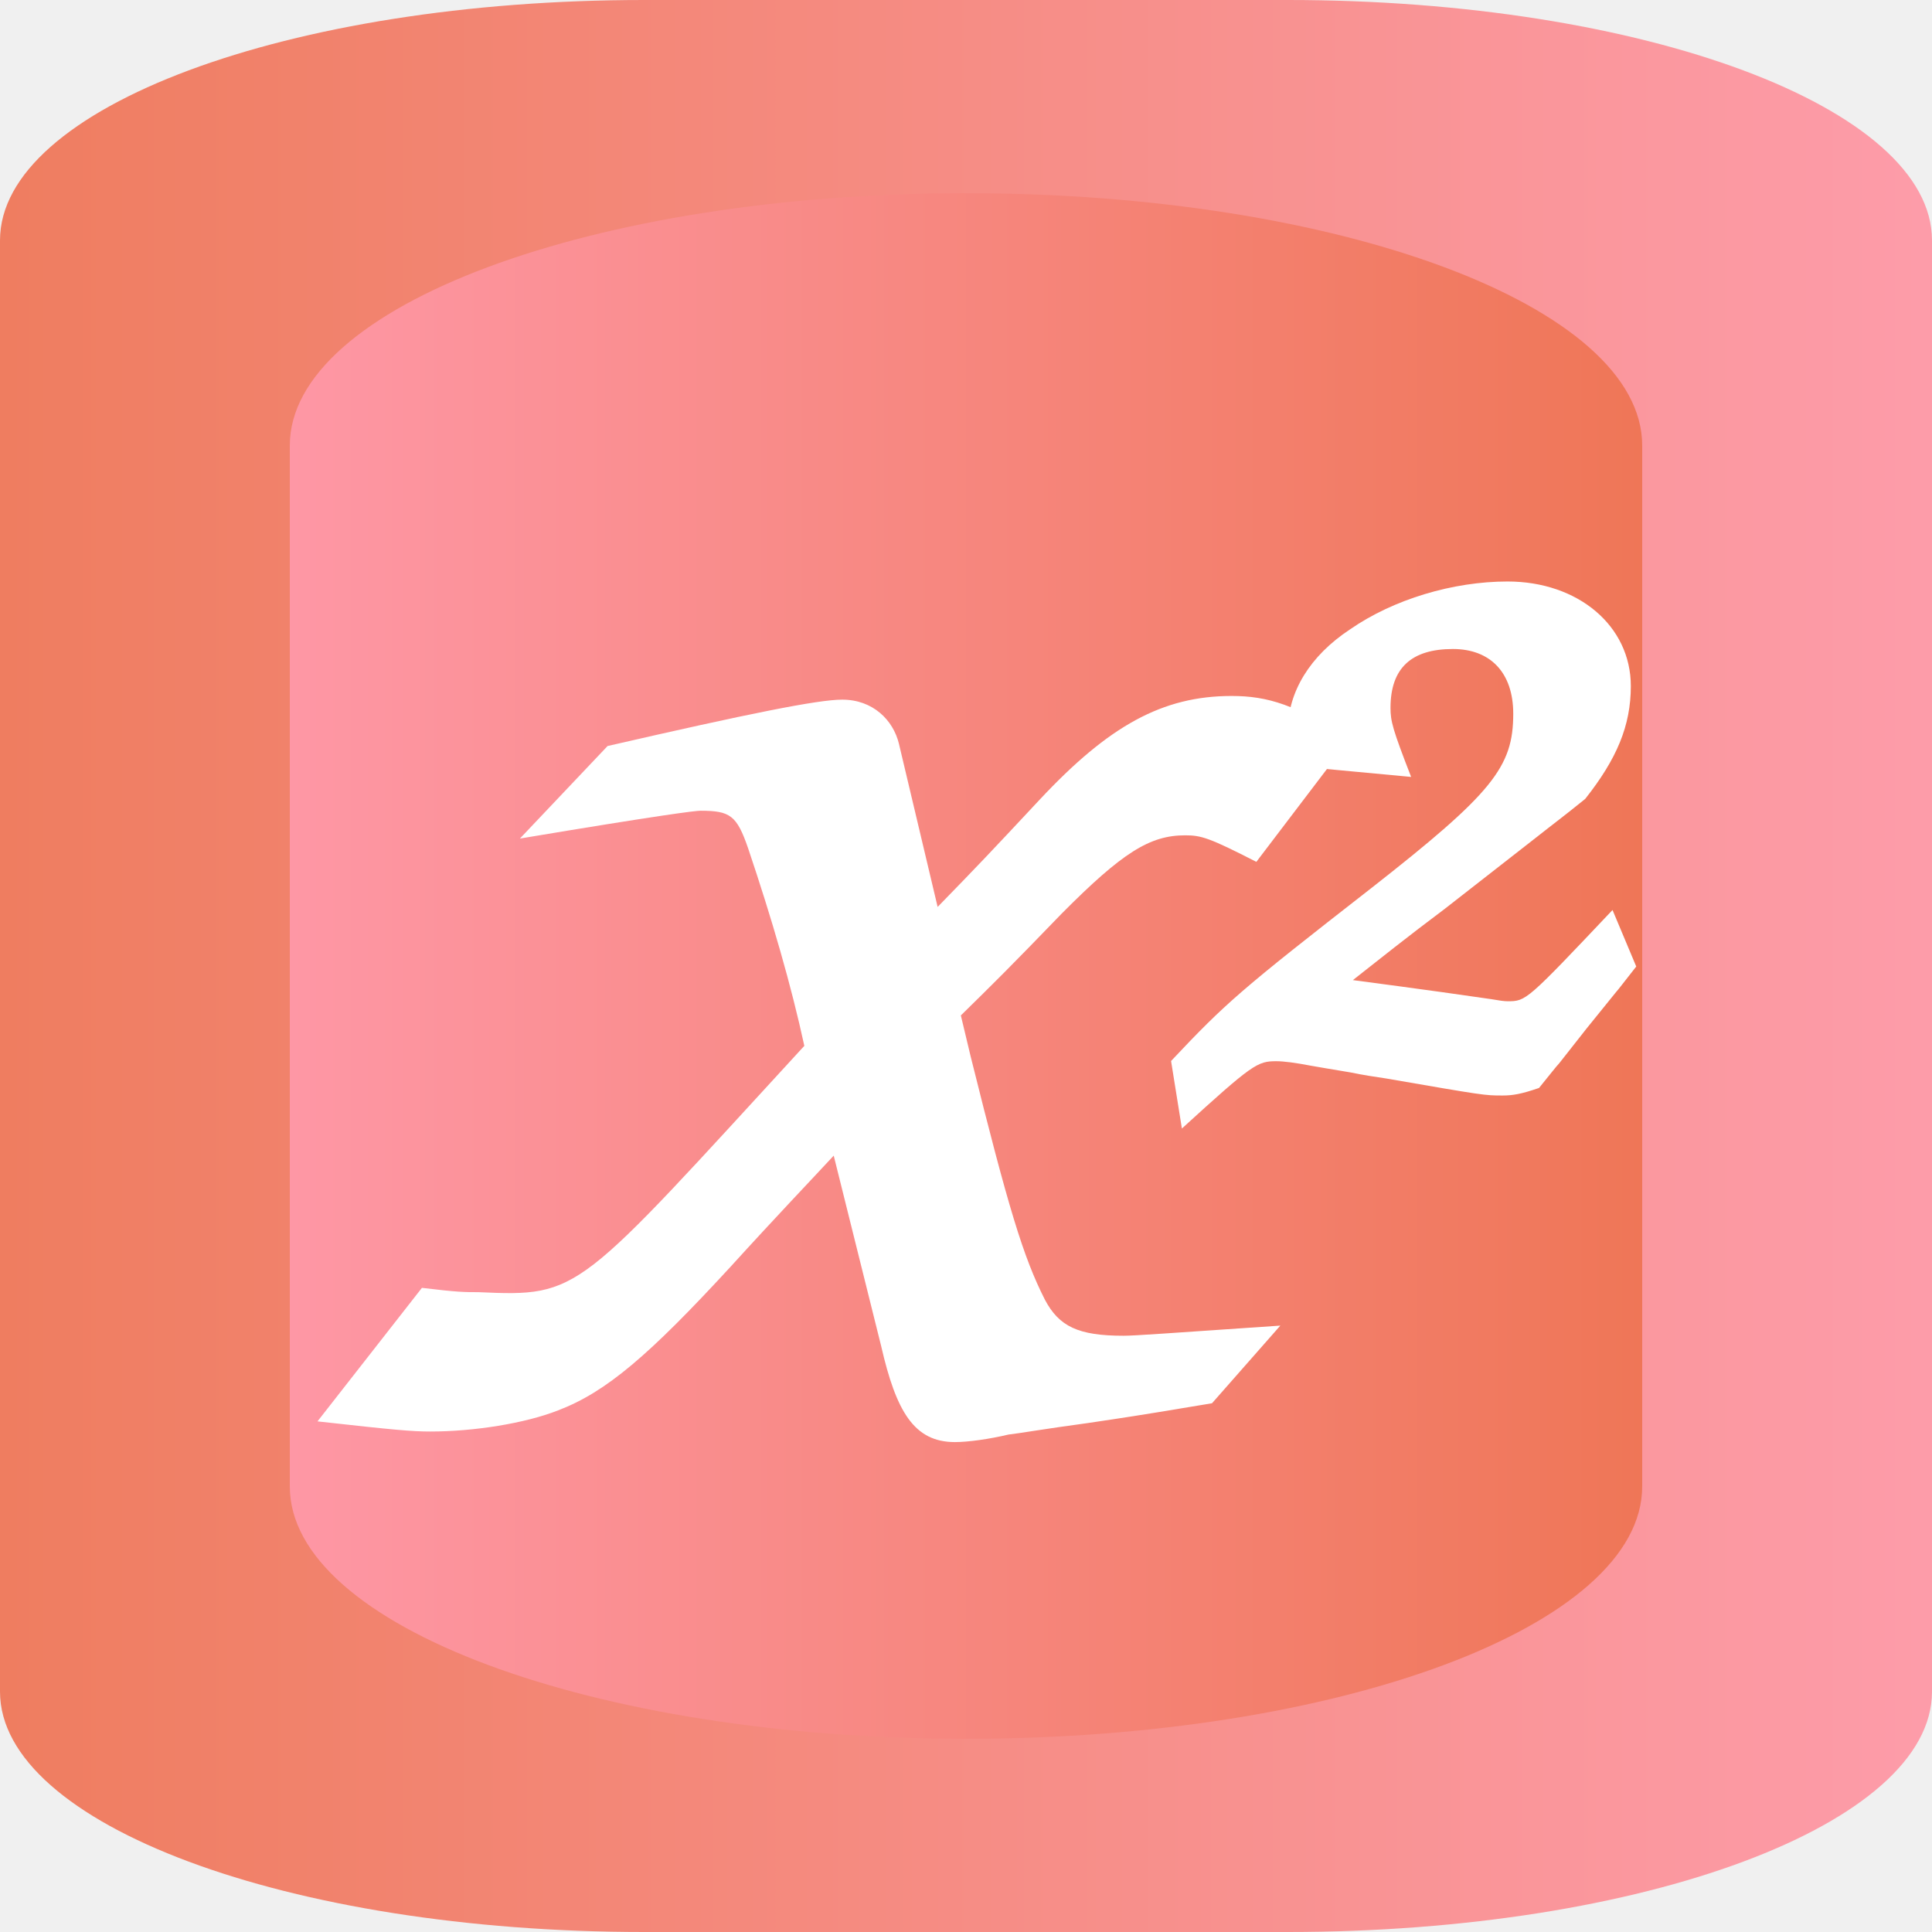
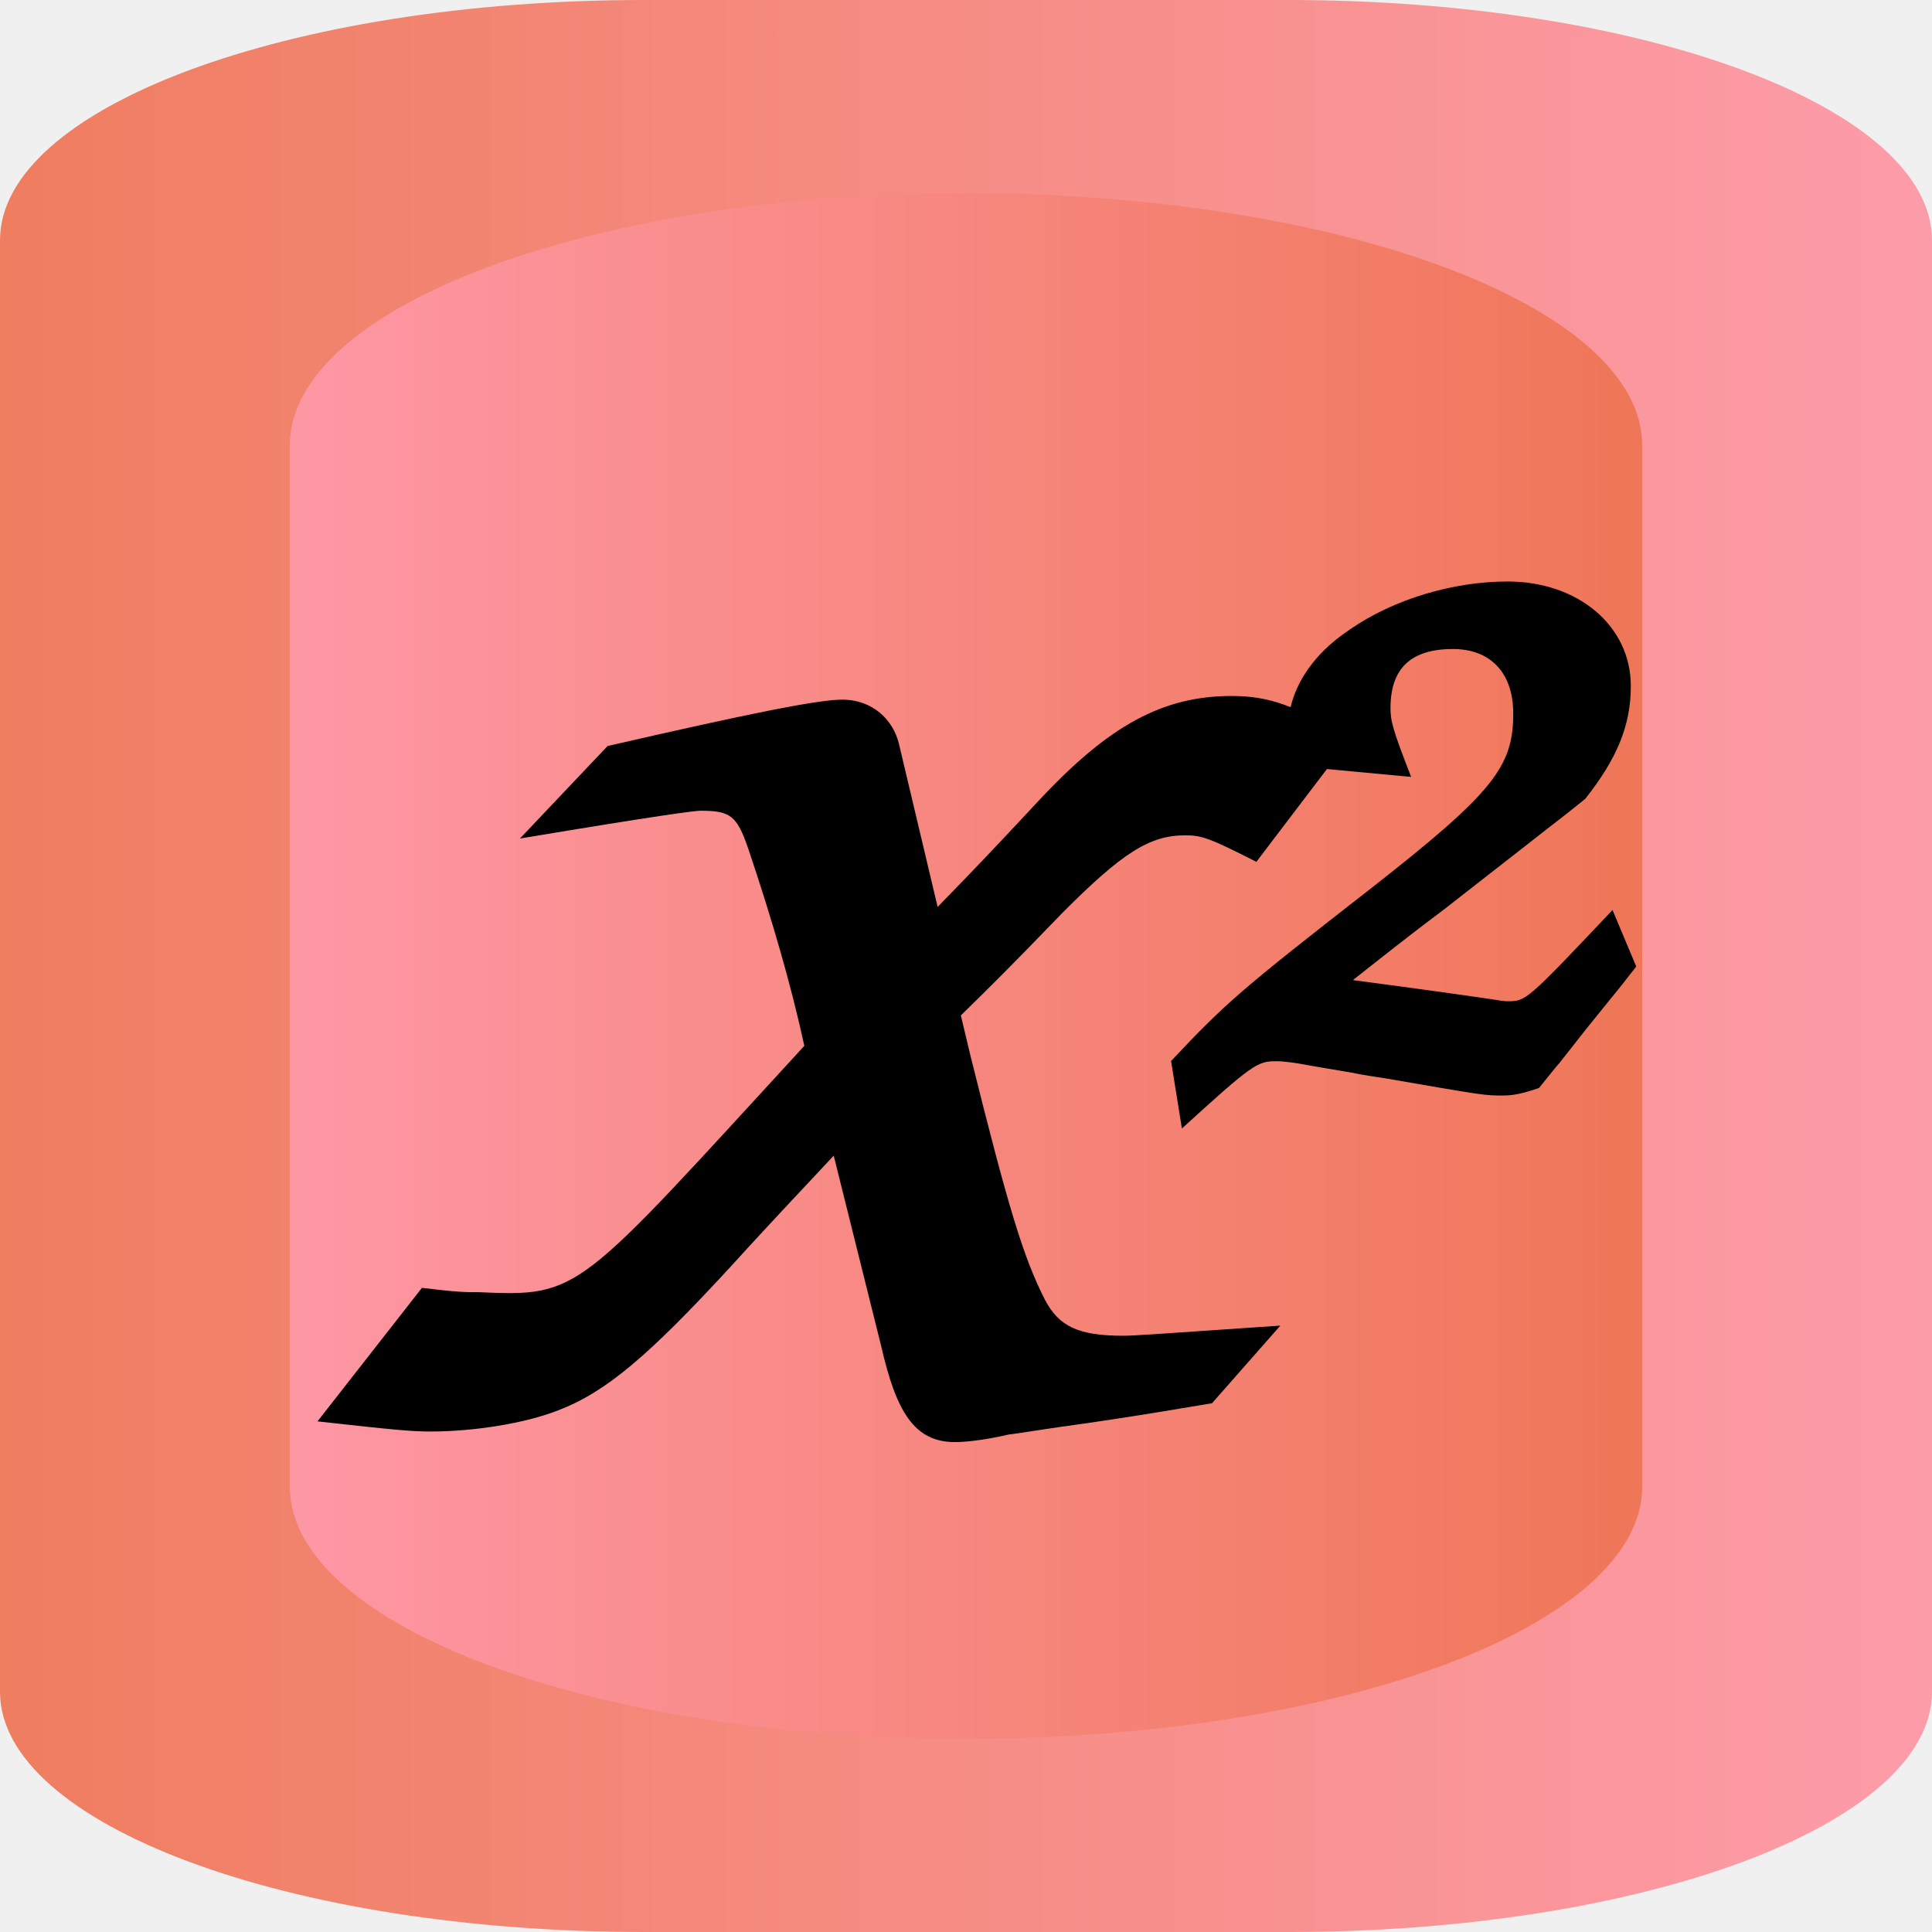
<svg xmlns="http://www.w3.org/2000/svg" xmlns:xlink="http://www.w3.org/1999/xlink" width="128" height="128" id="svg4233" version="1.1">
  <defs id="defs4235">
    <linearGradient id="linearGradient4402">
      <stop style="stop-color:#ef7657;stop-opacity:1;" offset="0" id="stop4404" />
      <stop style="stop-color:#fe97a5;stop-opacity:1;" offset="1" id="stop4406" />
    </linearGradient>
    <linearGradient xlink:href="#linearGradient4402" id="linearGradient4408" x1="29.767" y1="16.119" x2="2.233" y2="16.119" gradientUnits="userSpaceOnUse" gradientTransform="matrix(3.254059,0,0,3.164673,13.93505,-83.01055)" />
    <linearGradient xlink:href="#linearGradient4402" id="linearGradient4438" x1="2" y1="12" x2="42" y2="12" gradientUnits="userSpaceOnUse" gradientTransform="matrix(3.2,0,0,3.2,-4.400001,-70.4)" />
  </defs>
  <g id="layer4" transform="translate(-2,96)">
    <rect style="fill:url(#linearGradient4438);fill-opacity:0.941" id="rect4411" width="128" height="128" x="2" y="-96" rx="42.667" ry="15.924" />
  </g>
  <g id="layer1" transform="translate(-2,96)">
    <rect style="fill:#ffffff;fill-opacity:0.941" id="rect4241" x="1.0577599e-07" y="-0.149" rx="32" ry="32" width="0" height="0" />
    <rect style="fill:url(#linearGradient4408);fill-opacity:1" id="rect4400" width="89.6" height="102.4" x="21.2" y="-83.2" ry="16.72" rx="44.8" />
  </g>
  <g id="layer5" transform="translate(0,88)">
    <text xml:space="preserve" style="font-size:262.06px;font-style:italic;font-variant:normal;font-weight:bold;font-stretch:normal;line-height:125%;letter-spacing:0px;word-spacing:0px;fill:#000000;fill-opacity:1;stroke:none;font-family:URW Chancery L;-inkscape-font-specification:URW Chancery L Bold Italic" x="20.487" y="7.136" id="text4441" transform="scale(1.093365,0.9146075)">
-       <tspan id="tspan4443" x="20.487" y="7.136" style="font-size:85.169px;fill:#ffffff;fill-opacity:1">X<tspan style="font-size:60.456px;baseline-shift:super;fill:#ffffff;fill-opacity:1" id="tspan4445">2</tspan>
+       <tspan id="tspan4443" x="20.487" y="7.136" style="font-size:85.169px;fill:#000000;fill-opacity:1">X<tspan style="font-size:60.456px;baseline-shift:super;fill:#000000;fill-opacity:1" id="tspan4445">2</tspan>
      </tspan>
    </text>
  </g>
</svg>
